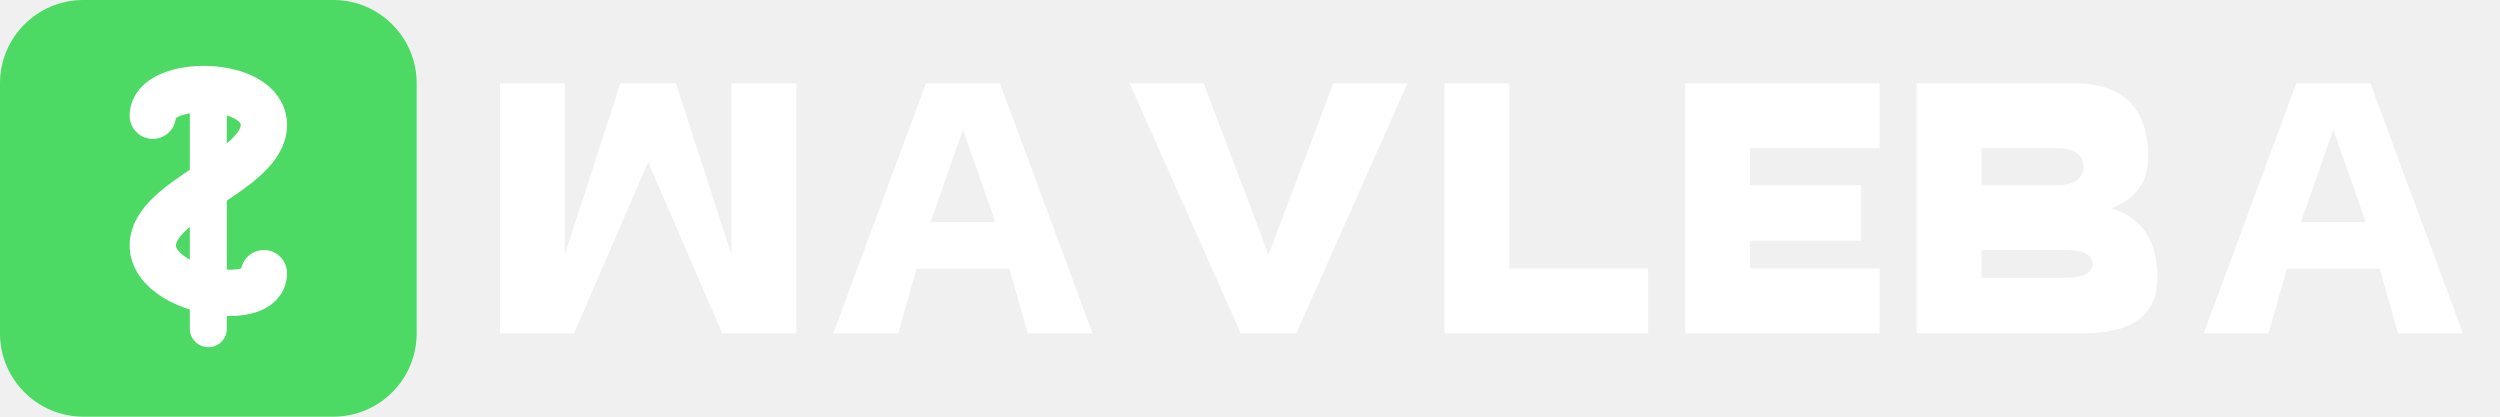
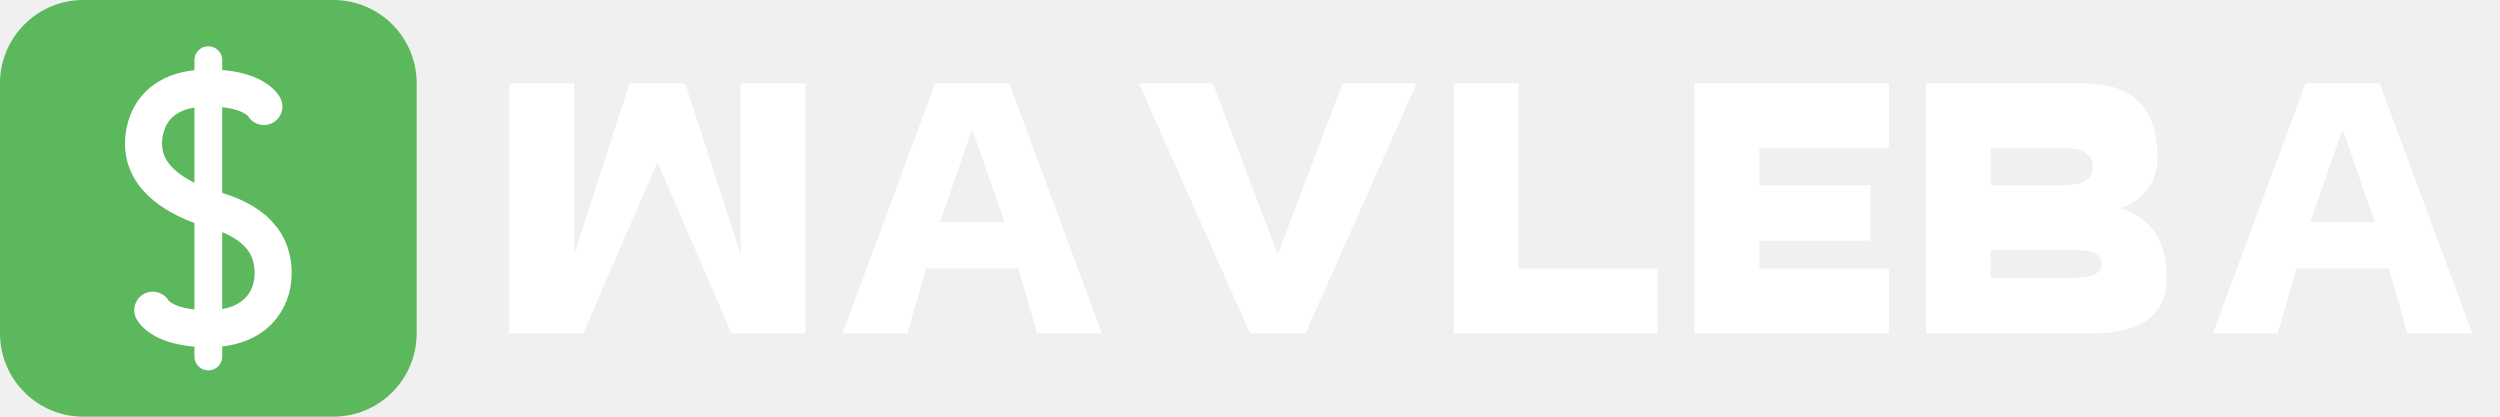
<svg xmlns="http://www.w3.org/2000/svg" viewBox="0 0 540 90" fill="none">
-   <rect x="0" y="0" width="90" height="90" rx="18" fill="#4CD964" />
+   <rect x="0" y="0" width="90" height="90" rx="18" fill="#5CB85C" />
  <g transform="translate(45, 45)">
-     <path d="M-12 -20 C-12 -28, 12 -28, 12 -18 C12 -8, -12 -2, -12 8 C-12 18, 12 22, 12 14" stroke="white" stroke-width="10" fill="none" stroke-linecap="round" />
-     <rect x="-4" y="-30" width="8" height="60" rx="4" fill="white" />
+     <path d="M12 -22 C12 -22, 10 -26, 0 -26 C-12 -26, -14 -18, -14 -14 C-14 -6, -6 -2, 0 0 C8 2, 14 6, 14 14 C14 20, 10 26, 0 26 C-10 26, -12 22, -12 22" stroke="white" stroke-width="8" fill="none" stroke-linecap="round" stroke-linejoin="round" />
+     <line x1="0" y1="-32" x2="0" y2="32" stroke="white" stroke-width="6" stroke-linecap="round" />
  </g>
-   <path fill="white" d="M108,18 L122,18 L122,55 L134,18 L146,18 L158,55 L158,18 L172,18 L172,72 L156,72 L140,35 L124,72 L108,72 Z" />
-   <path fill="white" d="M180,72 L194,72 L198,58 L218,58 L222,72 L236,72 L216,18 L200,18 Z M201,48 L208,28 L215,48 Z" />
-   <path fill="white" d="M244,18 L260,18 L274,55 L288,18 L304,18 L280,72 L268,72 Z" />
-   <path fill="white" d="M312,18 L326,18 L326,58 L356,58 L356,72 L312,72 Z" />
-   <path fill="white" d="M364,18 L406,18 L406,32 L378,32 L378,40 L402,40 L402,52 L378,52 L378,58 L406,58 L406,72 L364,72 Z" />
-   <path fill="white" d="M414,18 L448,18 Q464,18 464,34 Q464,42 456,45 Q466,48 466,60 Q466,72 450,72 L414,72 Z M428,32 L428,40 L444,40 Q450,40 450,36 Q450,32 444,32 Z M428,54 L428,60 L446,60 Q452,60 452,57 Q452,54 446,54 Z" />
-   <path fill="white" d="M476,72 L490,72 L494,58 L514,58 L518,72 L532,72 L512,18 L496,18 Z M497,48 L504,28 L511,48 Z" />
+   <path fill="white" d="M110,18 L124,18 L124,55 L136,18 L148,18 L160,55 L160,18 L174,18 L174,72 L158,72 L142,35 L126,72 L110,72 Z" />
+   <path fill="white" d="M182,72 L196,72 L200,58 L220,58 L224,72 L238,72 L218,18 L202,18 Z M203,48 L210,28 L217,48 Z" />
+   <path fill="white" d="M246,18 L262,18 L276,55 L290,18 L306,18 L282,72 L270,72 Z" />
+   <path fill="white" d="M314,18 L328,18 L328,58 L358,58 L358,72 L314,72 Z" />
+   <path fill="white" d="M366,18 L408,18 L408,32 L380,32 L380,40 L404,40 L404,52 L380,52 L380,58 L408,58 L408,72 L366,72 Z" />
+   <path fill="white" d="M416,18 L450,18 Q466,18 466,34 Q466,42 458,45 Q468,48 468,60 Q468,72 452,72 L416,72 Z M430,32 L430,40 L446,40 Q452,40 452,36 Q452,32 446,32 Z M430,54 L430,60 L448,60 Q454,60 454,57 Q454,54 448,54 Z" />
+   <path fill="white" d="M478,72 L492,72 L496,58 L516,58 L520,72 L534,72 L514,18 L498,18 Z M499,48 L506,28 L513,48 Z" />
</svg>
